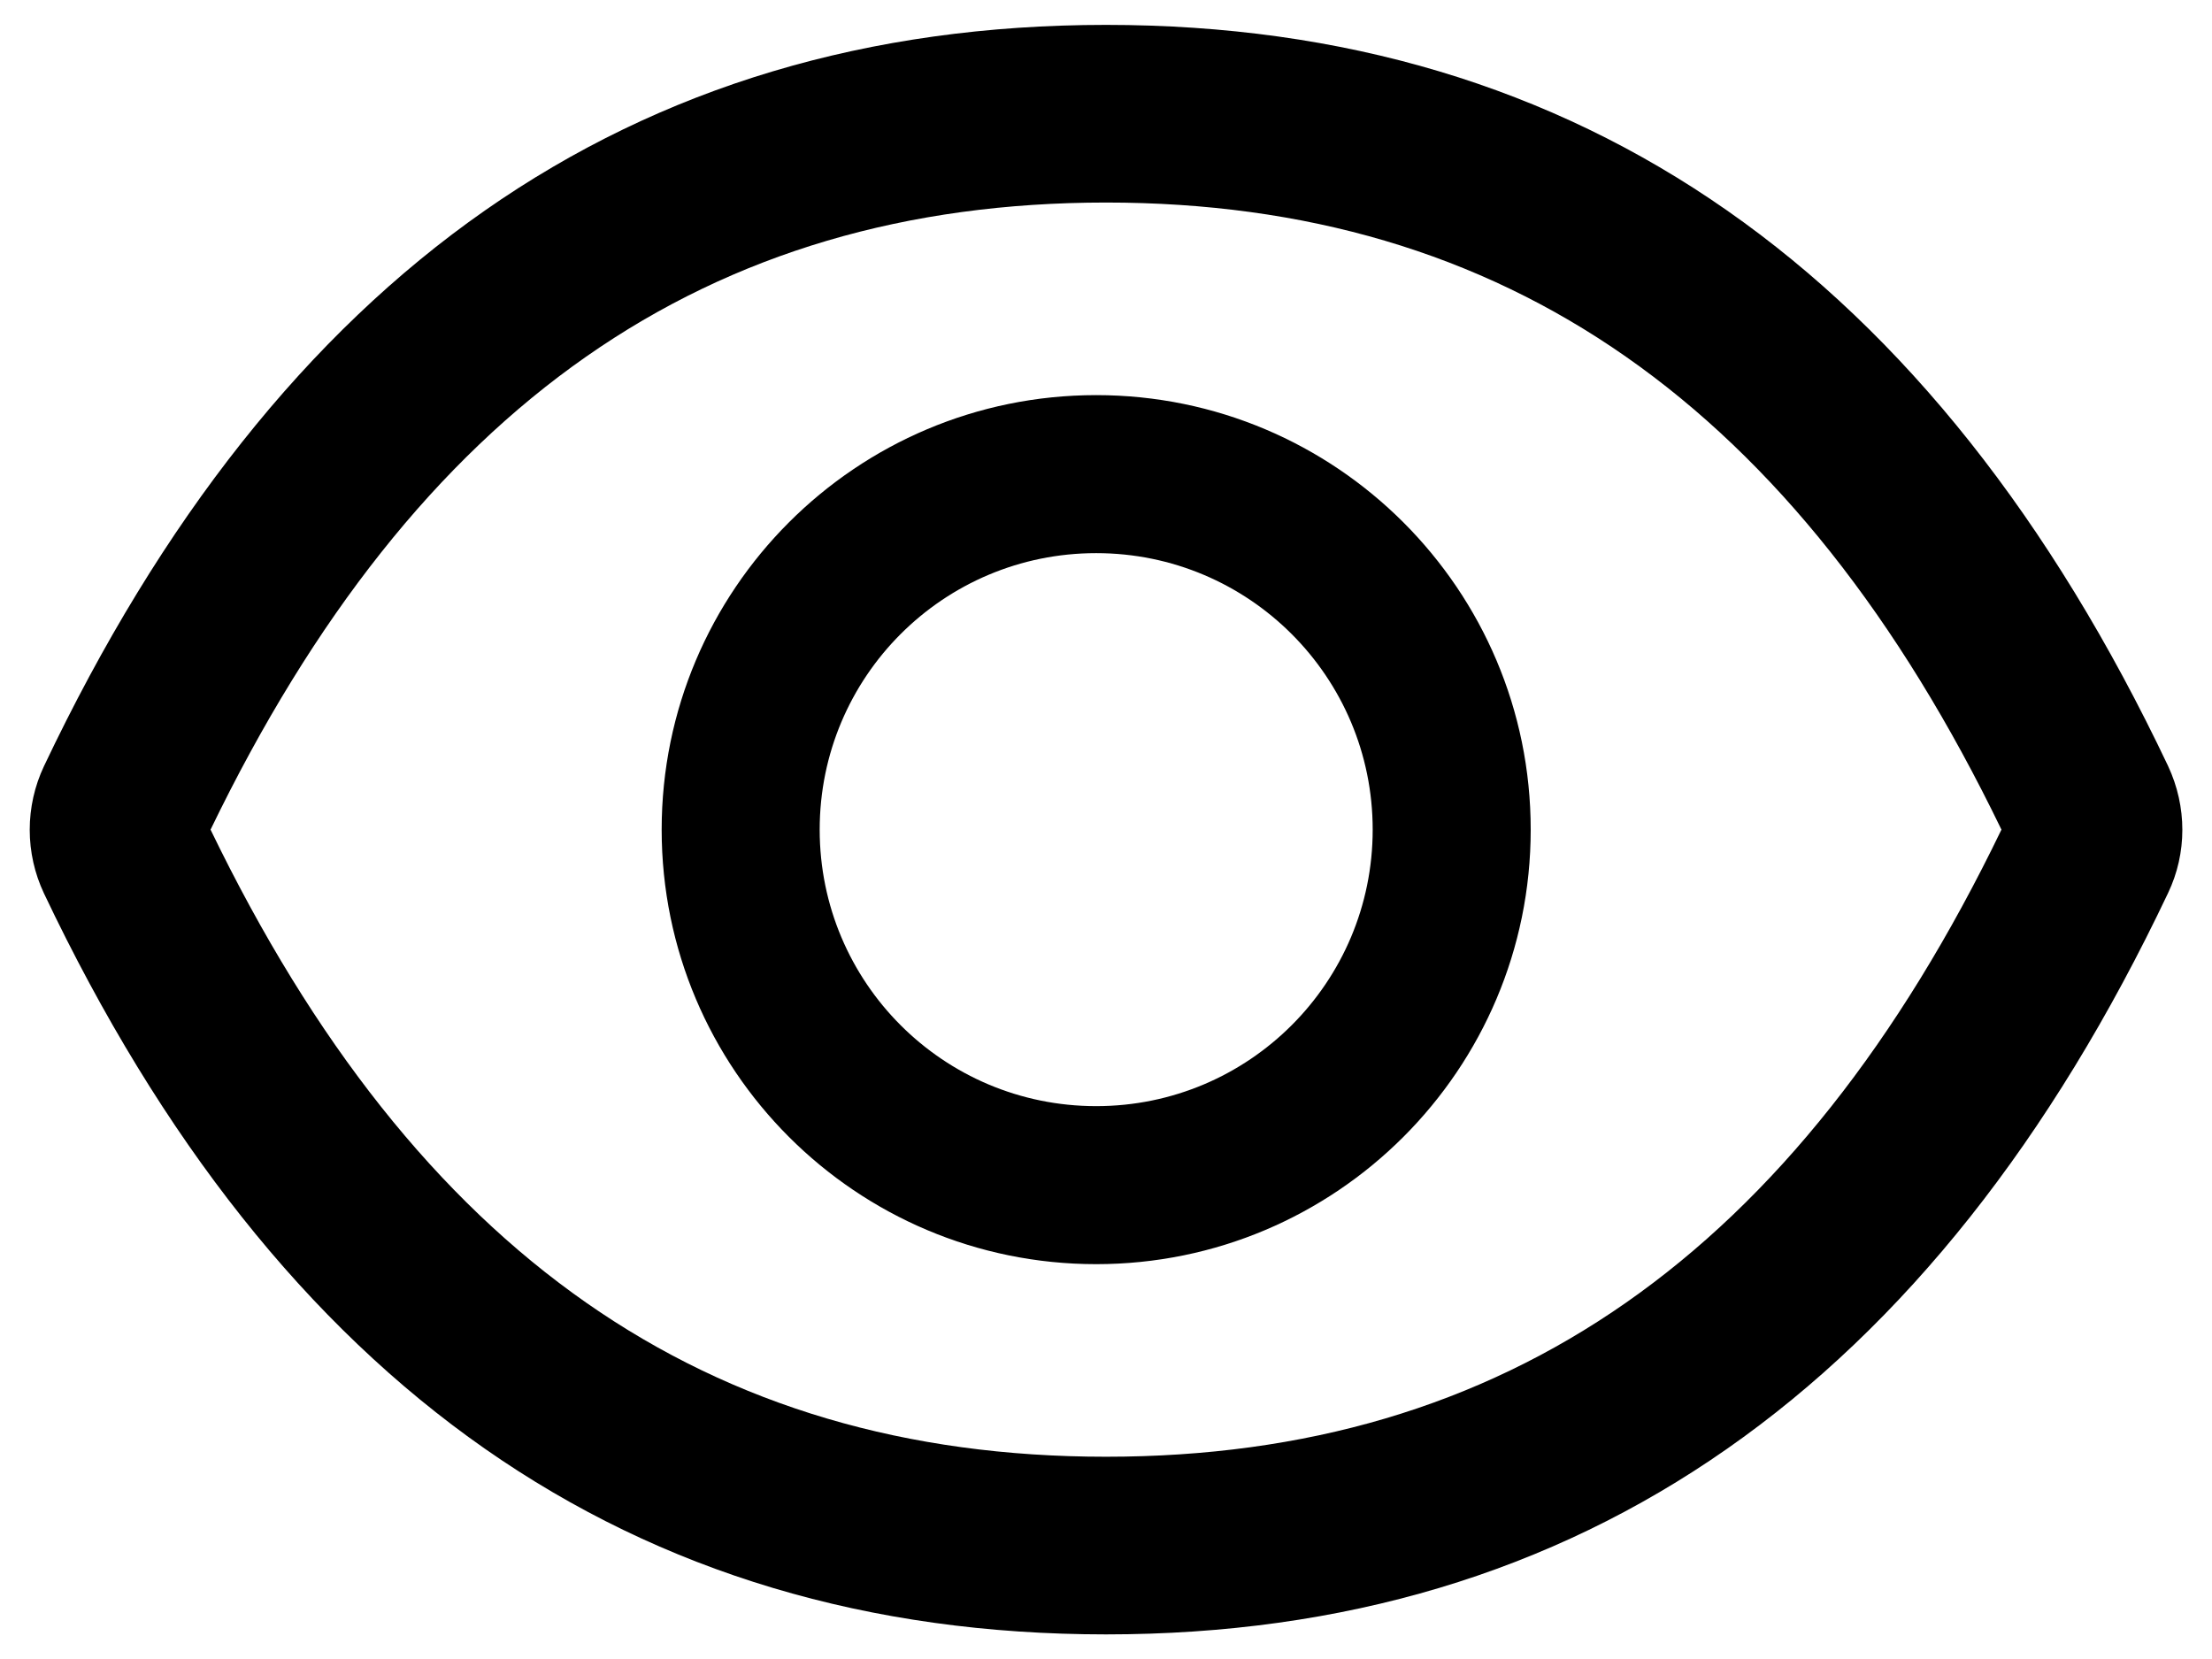
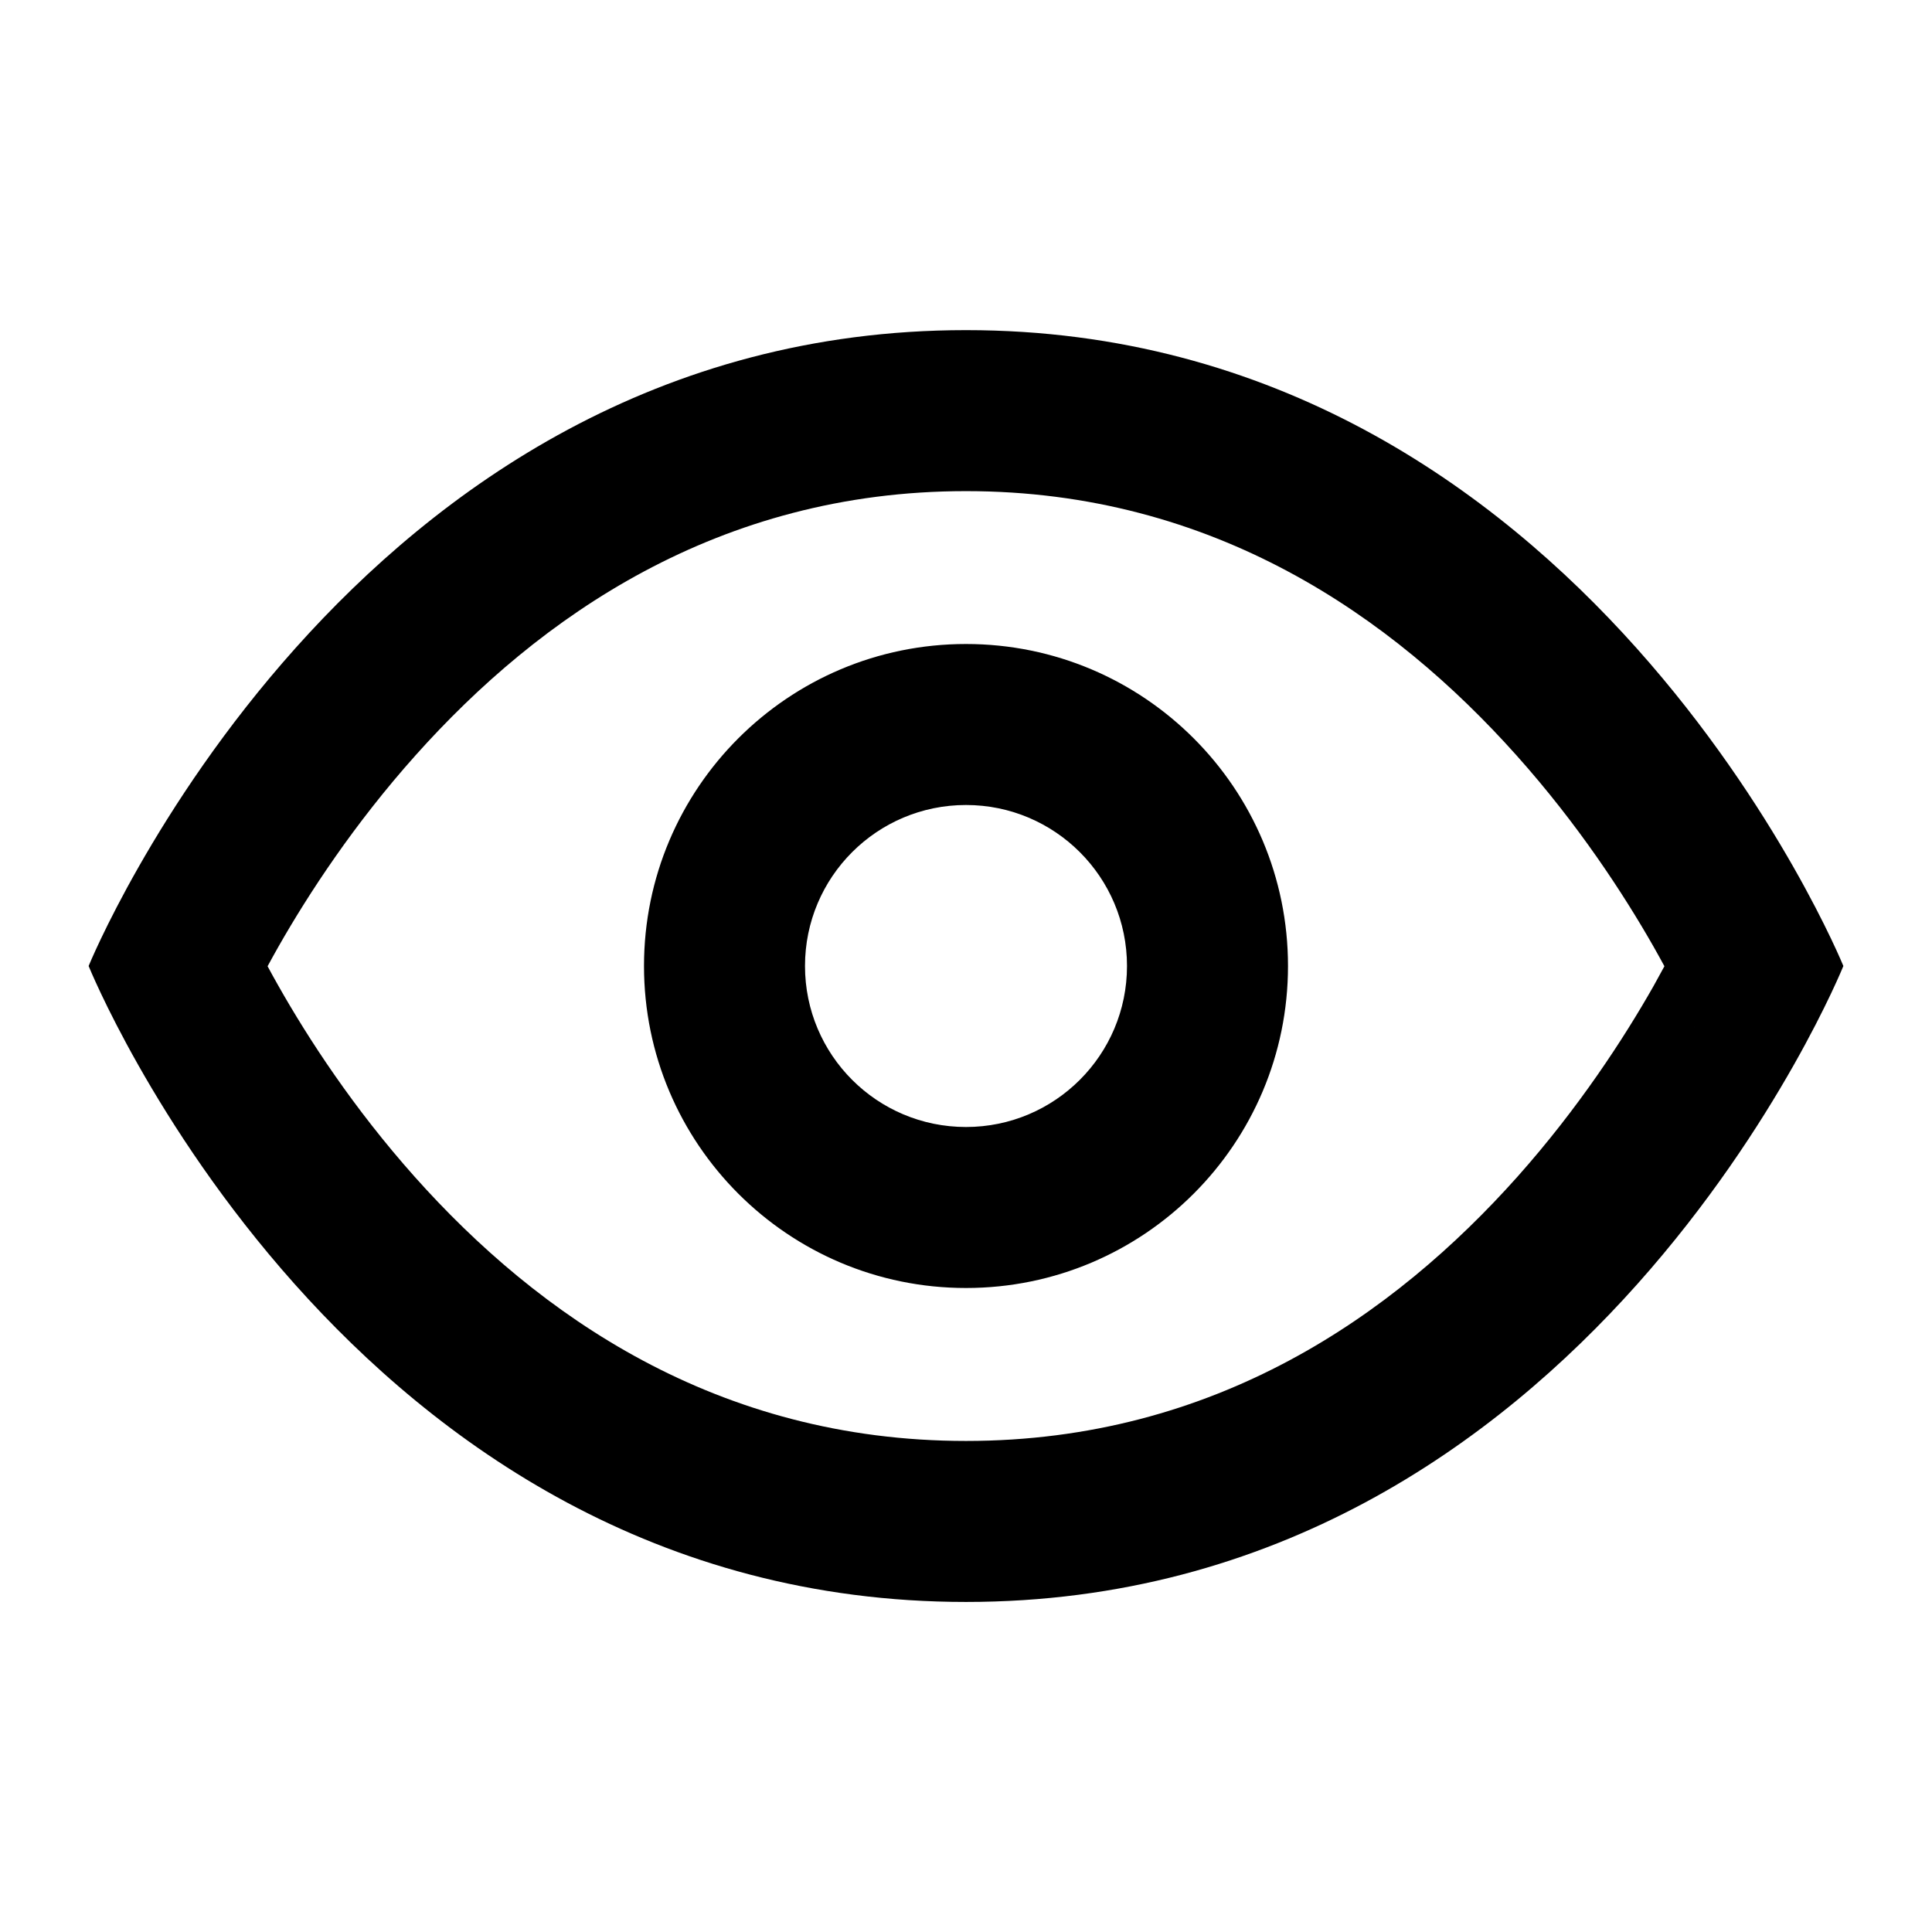
- <svg xmlns="http://www.w3.org/2000/svg" width="16" height="12" viewBox="0 0 16 12" fill="none">
-   <path d="M15.682 5.54C13.989 1.974 11.431 0.18 8 0.18C4.568 0.18 2.011 1.974 0.318 5.542C0.25 5.686 0.215 5.843 0.215 6.002C0.215 6.161 0.25 6.318 0.318 6.462C2.011 10.028 4.57 11.822 8 11.822C11.432 11.822 13.989 10.028 15.682 6.46C15.82 6.171 15.82 5.835 15.682 5.54ZM8 10.537C5.12 10.537 3.011 9.076 1.523 6.001C3.011 2.926 5.12 1.465 8 1.465C10.88 1.465 12.989 2.926 14.477 6.001C12.991 9.076 10.882 10.537 8 10.537ZM7.929 2.858C6.193 2.858 4.786 4.265 4.786 6.001C4.786 7.737 6.193 9.144 7.929 9.144C9.664 9.144 11.072 7.737 11.072 6.001C11.072 4.265 9.664 2.858 7.929 2.858ZM7.929 8.001C6.823 8.001 5.929 7.106 5.929 6.001C5.929 4.896 6.823 4.001 7.929 4.001C9.034 4.001 9.929 4.896 9.929 6.001C9.929 7.106 9.034 8.001 7.929 8.001Z" fill="currentColor" />
+ <svg xmlns="http://www.w3.org/2000/svg" width="24" height="24" viewBox="0 0 24 24" fill="none">
+   <path fill-rule="evenodd" clip-rule="evenodd" d="M12 6.101C15.079 6.101 17.303 7.665 18.838 9.383C19.604 10.24 20.168 11.105 20.539 11.756C20.588 11.843 20.634 11.925 20.676 12.003C20.634 12.081 20.589 12.163 20.541 12.249C20.172 12.899 19.612 13.762 18.849 14.619C17.32 16.333 15.096 17.9 12 17.9C8.904 17.9 6.68 16.333 5.152 14.619C4.388 13.762 3.828 12.899 3.46 12.249C3.411 12.163 3.366 12.081 3.324 12.003C3.366 11.925 3.412 11.843 3.461 11.756C3.832 11.105 4.396 10.24 5.162 9.383C6.697 7.665 8.921 6.101 12 6.101ZM12 19.9C4.29 19.9 1.101 12 1.101 12C1.101 12 4.321 4.101 12 4.101C19.679 4.101 22.899 12 22.899 12C22.899 12 19.71 19.9 12 19.9ZM2.954 11.249L2.954 11.249L2.953 11.246L2.953 11.247L2.954 11.249ZM2.951 12.76L2.952 12.757L2.951 12.758L2.951 12.76ZM21.047 11.247L21.046 11.249L21.046 11.249L21.047 11.247ZM21.049 12.758L21.048 12.757L21.049 12.76L21.049 12.758ZM14 12C14 13.105 13.104 14 12 14C10.895 14 10 13.105 10 12C10 10.895 10.895 10 12 10C13.104 10 14 10.895 14 12ZM16 12C16 14.209 14.209 16 12 16C9.791 16 8 14.209 8 12C8 9.791 9.791 8 12 8C14.209 8 16 9.791 16 12Z" fill="currentColor" />
</svg>
